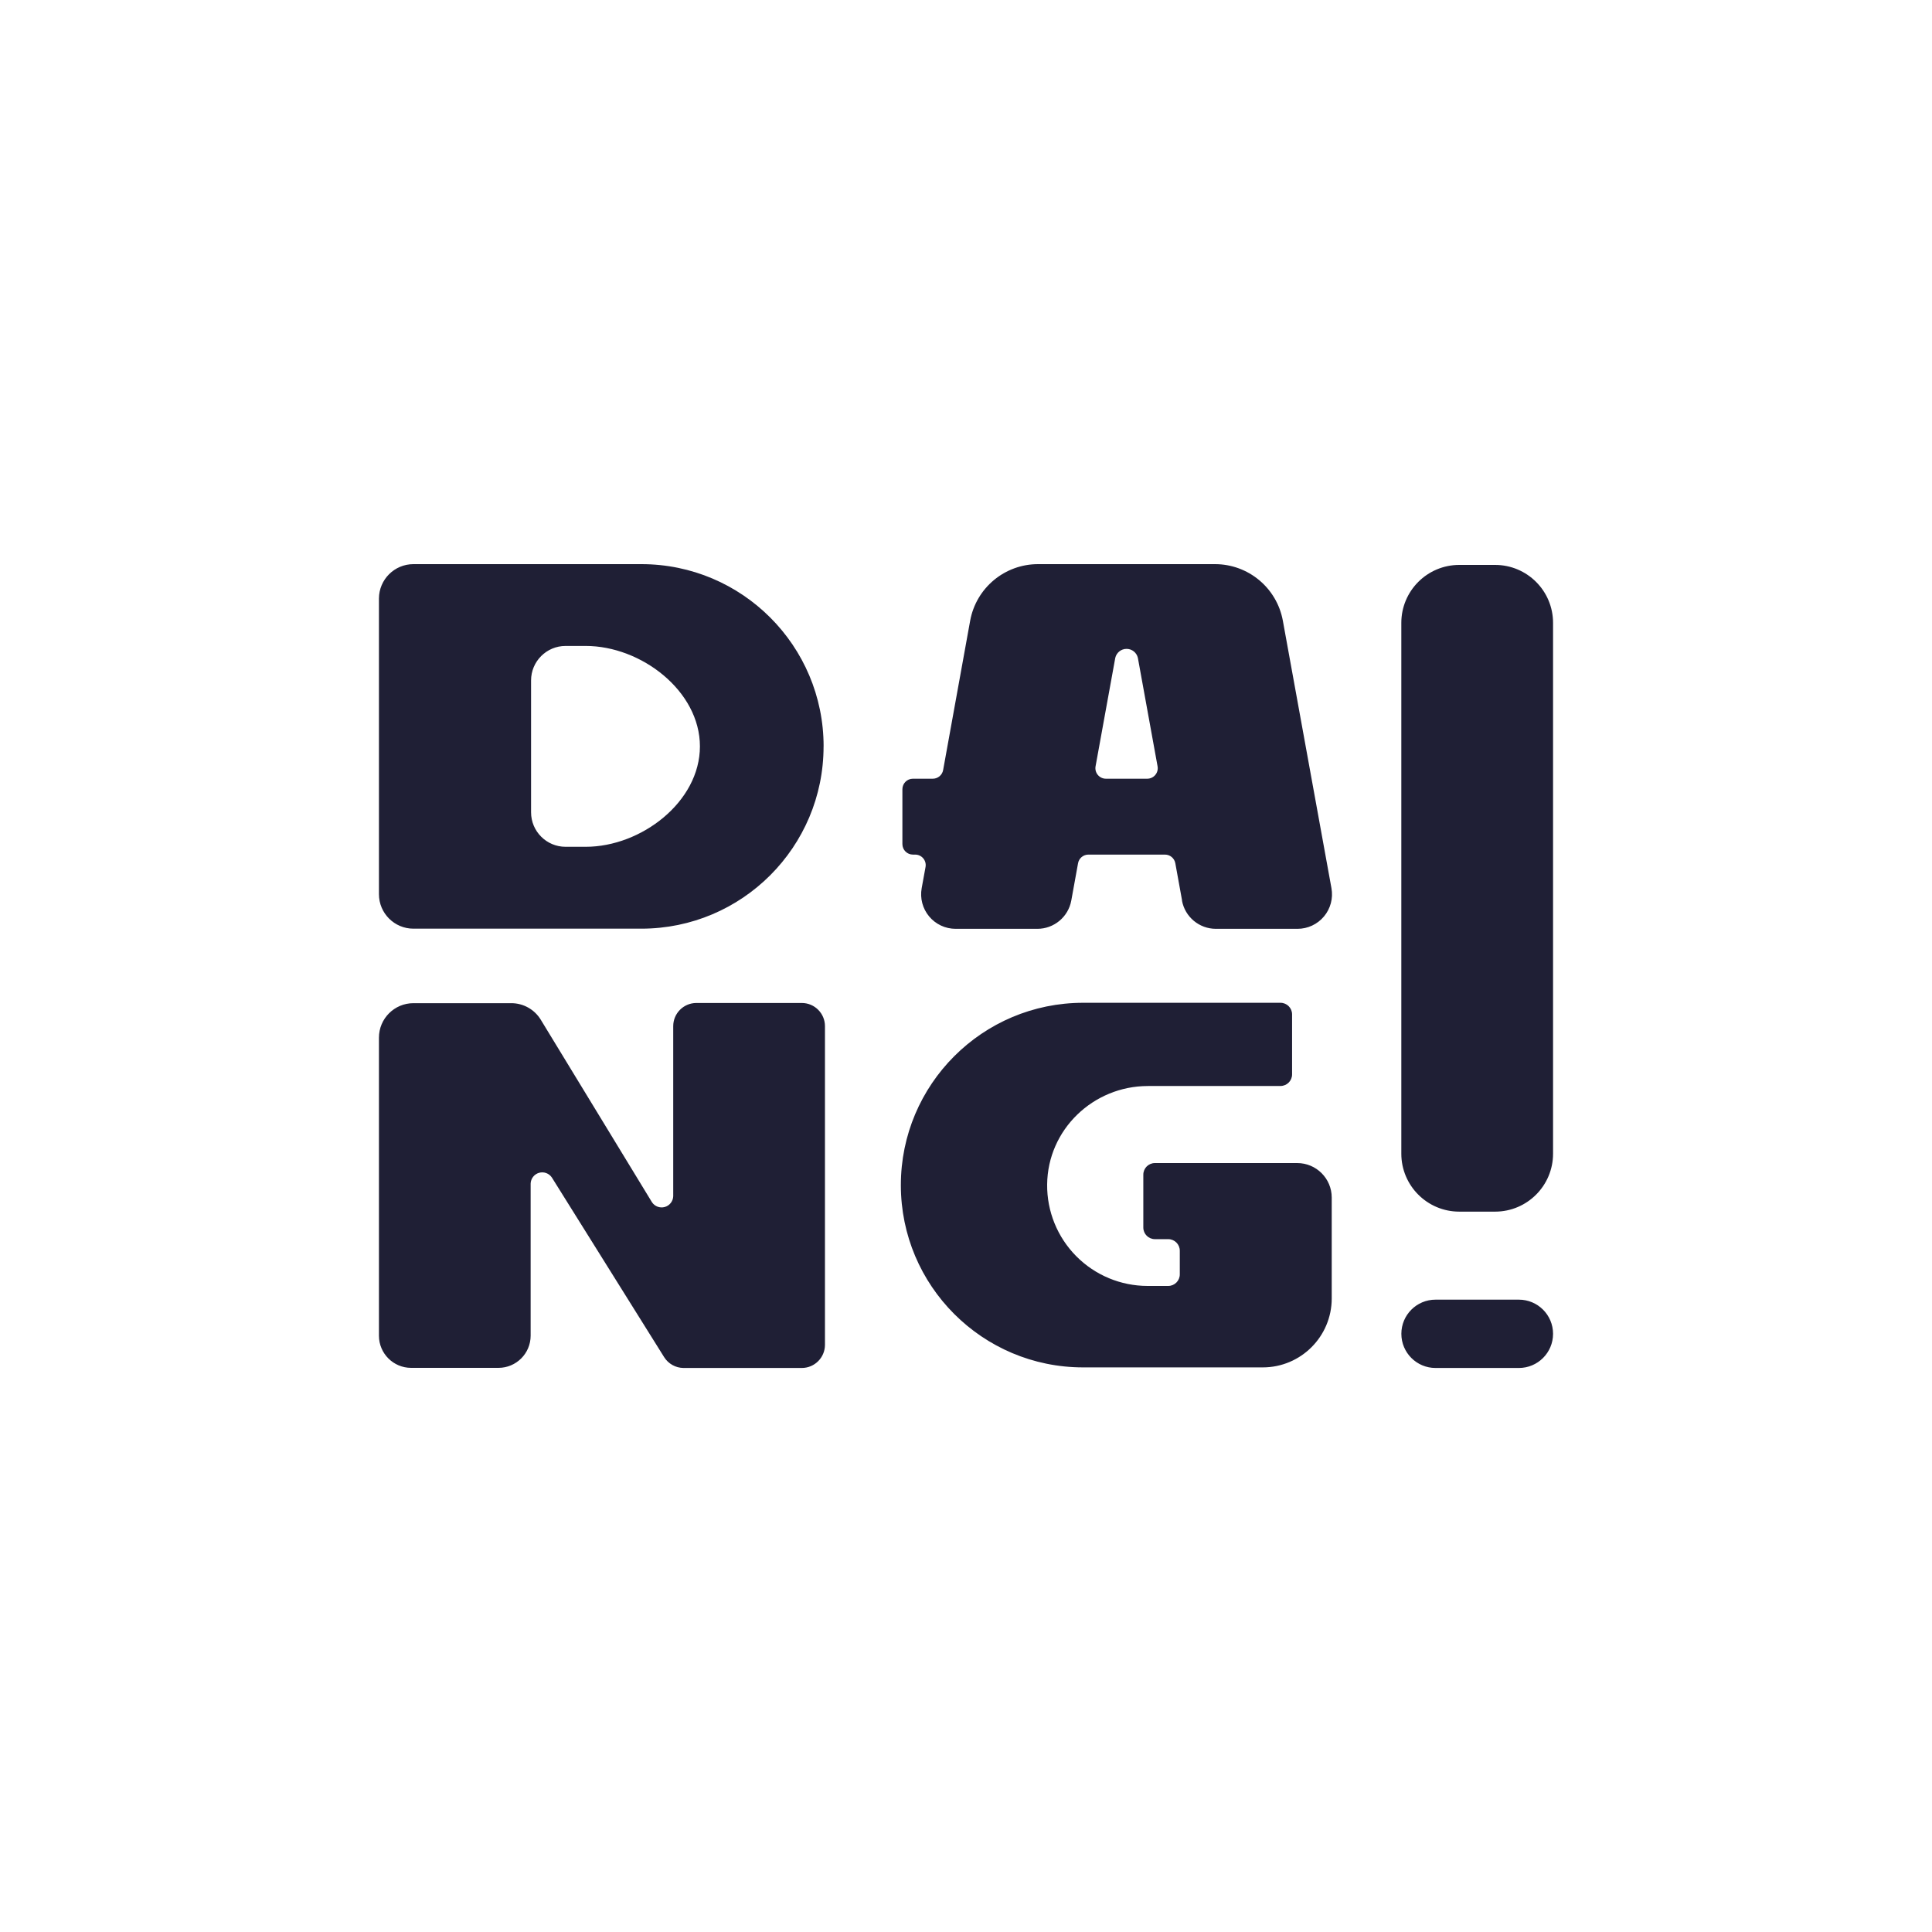
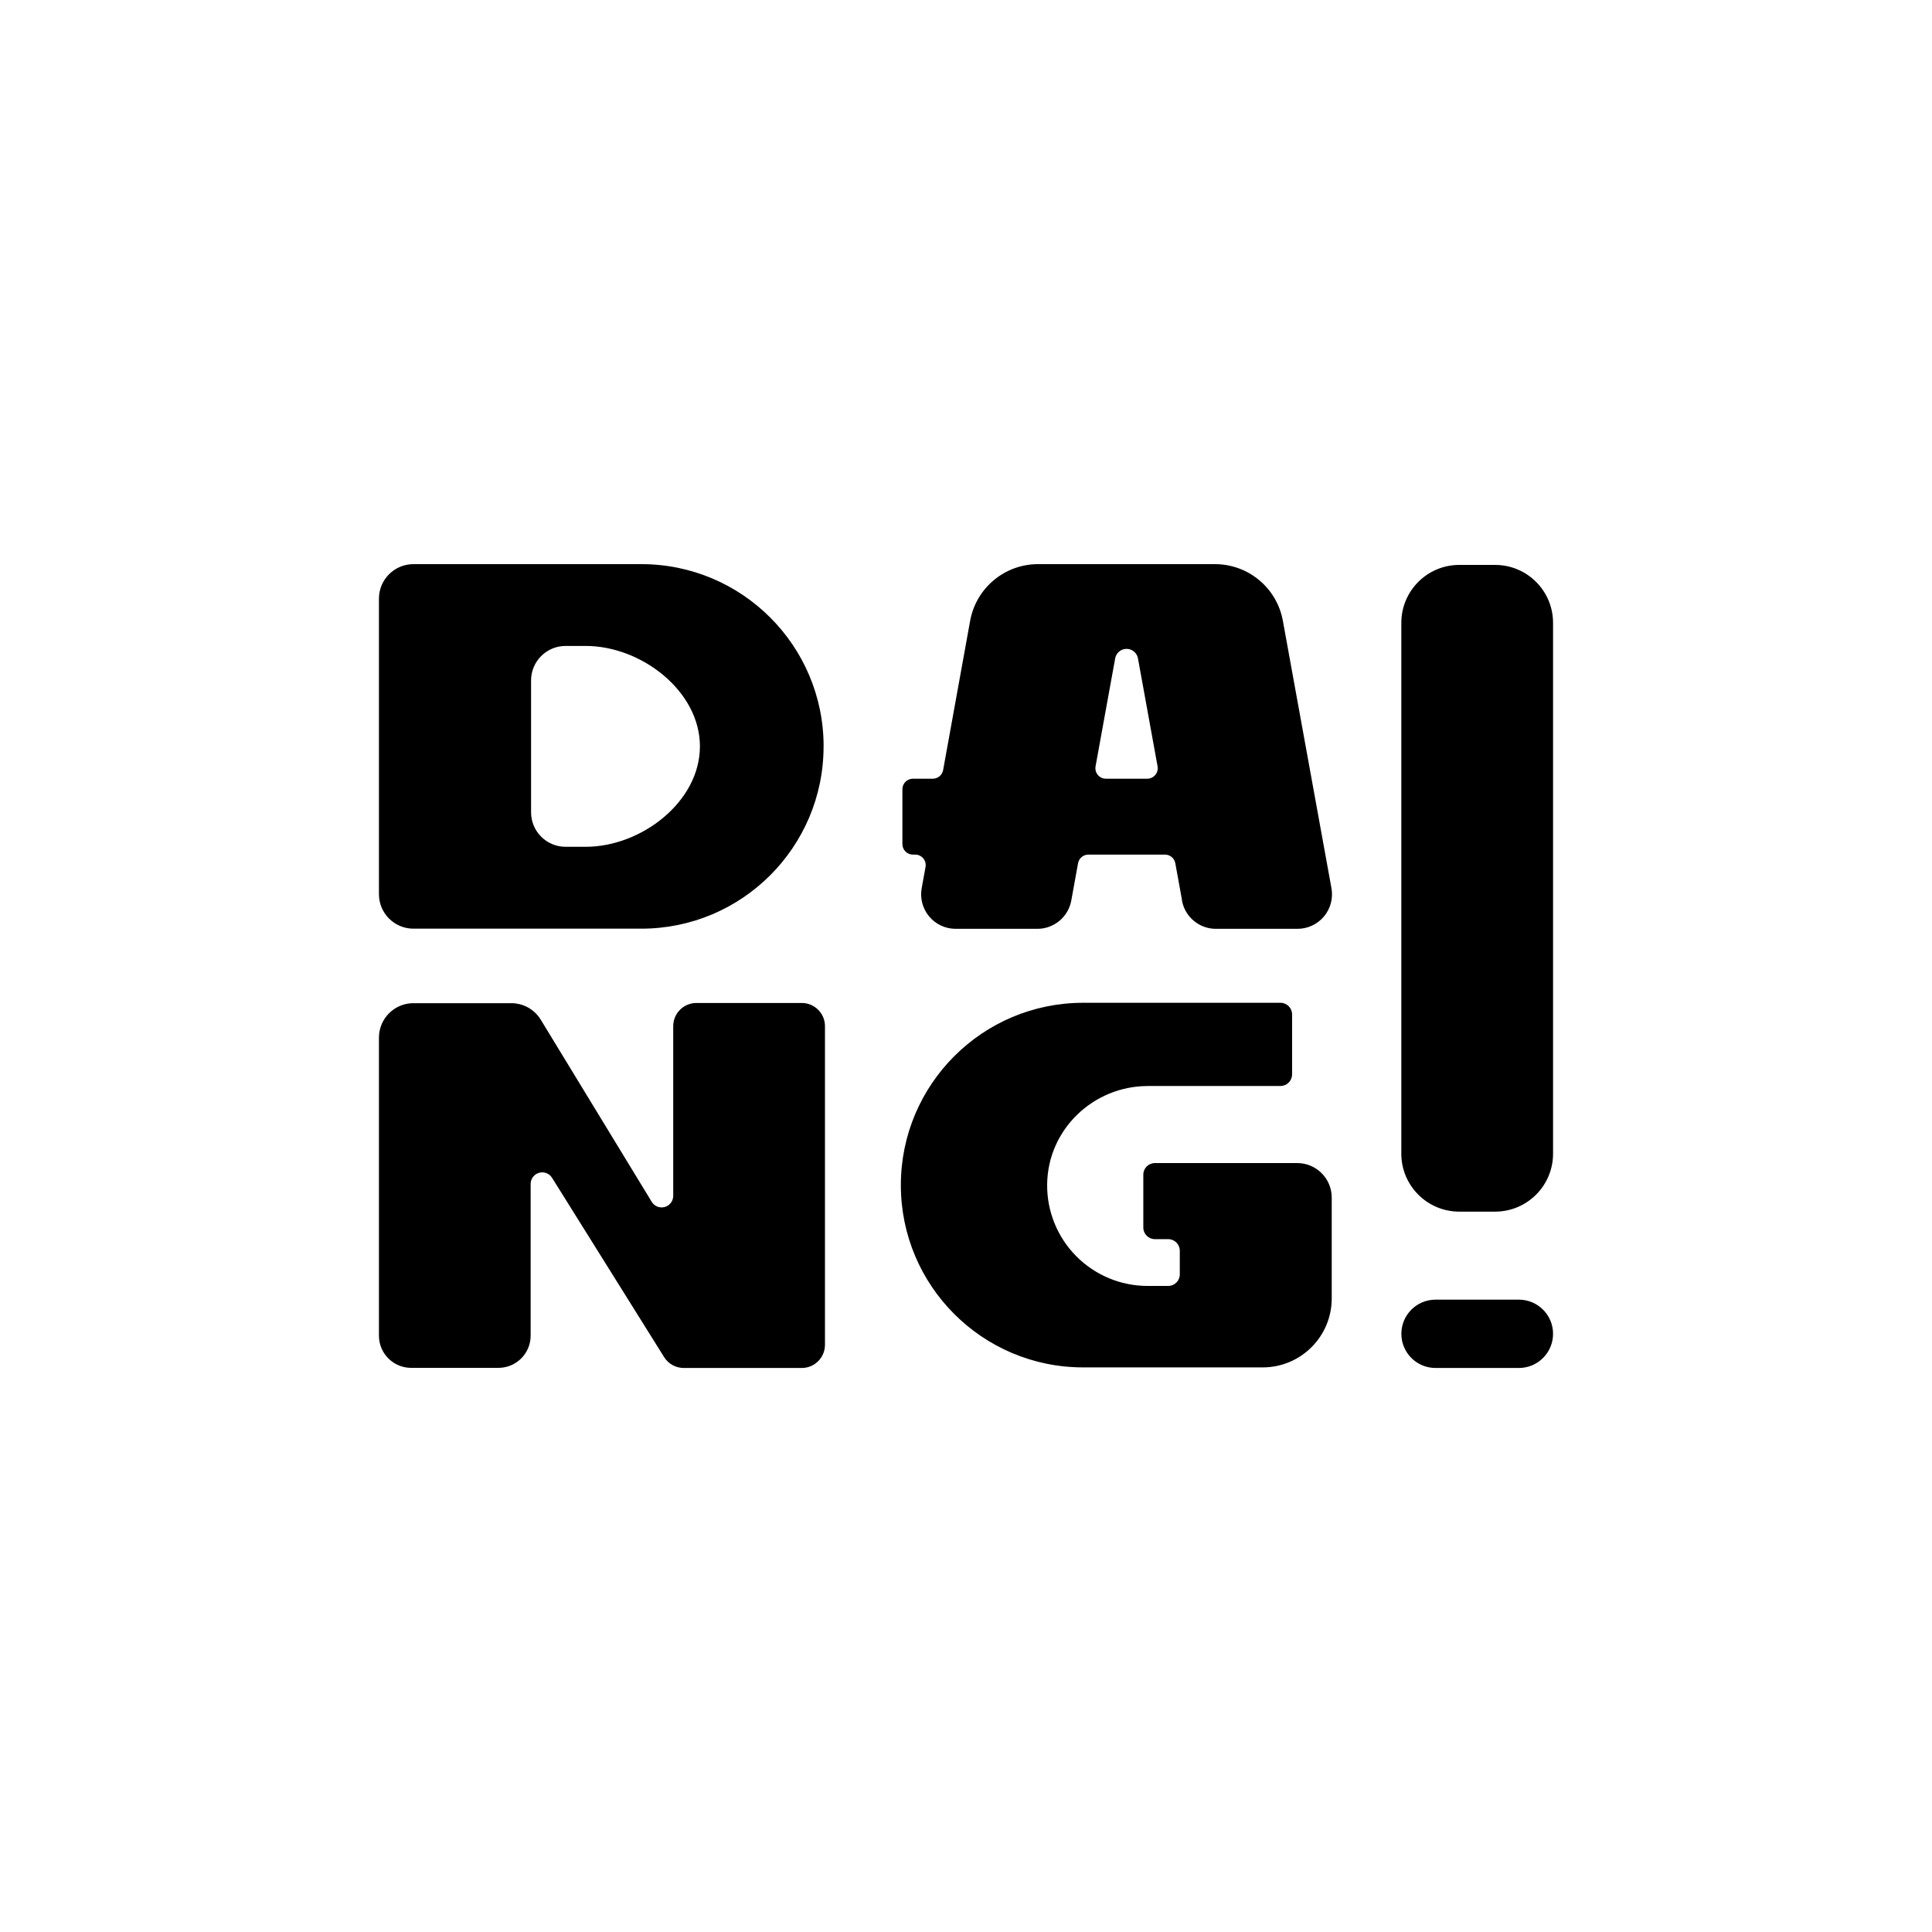
<svg xmlns="http://www.w3.org/2000/svg" id="Layer_1" data-name="Layer 1" viewBox="0 0 500 500">
-   <defs>
-     <style>.cls-1{fill:#1f1f35;}</style>
-   </defs>
-   <path class="cls-1" d="M386.93,313.57h-9.27a15,15,0,0,1-15-15V161.2a15,15,0,0,1,15-15h9.27a15,15,0,0,1,15,15V298.57A15,15,0,0,1,386.93,313.57Zm15,31.62h0a8.84,8.84,0,0,0-8.84-8.84H371.51a8.84,8.84,0,0,0-8.84,8.84h0a8.84,8.84,0,0,0,8.84,8.84h21.58A8.84,8.84,0,0,0,401.93,345.19Zm-227.7-79.62v44a3,3,0,0,1-5.51,1.55L139.95,263.9a8.93,8.93,0,0,0-7.62-4.28H107a8.93,8.93,0,0,0-8.93,8.93V345.7A8.33,8.33,0,0,0,106.4,354H129a8.33,8.33,0,0,0,8.33-8.33V306.33a3,3,0,0,1,5.5-1.58l29.05,46.48a6,6,0,0,0,5,2.8h30.62a6,6,0,0,0,6-6V265.57a6,6,0,0,0-6-6H180.18A6,6,0,0,0,174.23,265.57Zm38.91-72.4h0A47.17,47.17,0,0,1,166,240.34l-59,0a8.93,8.93,0,0,1-8.93-8.93V154.89A8.93,8.93,0,0,1,107,146l59,0A47.17,47.17,0,0,1,213.15,193.17Zm-32,0c0-14.35-15.2-26-29.55-26h-5.22a8.93,8.93,0,0,0-8.93,8.93v34.12a8.93,8.93,0,0,0,8.93,8.93h5.22c14.35,0,29.55-11.63,29.55-26Zm124.78,39.88-1.75-9.65a2.72,2.72,0,0,0-2.67-2.23H281.64A2.72,2.72,0,0,0,279,223.4l-1.75,9.65a8.93,8.93,0,0,1-8.78,7.33H247.31a8.93,8.93,0,0,1-8.78-10.52l1-5.49a2.72,2.72,0,0,0-2.67-3.2h-.6a2.72,2.72,0,0,1-2.72-2.72v-14.2a2.72,2.72,0,0,1,2.72-2.72h5.15a2.72,2.72,0,0,0,2.67-2.23l7-38.68A17.85,17.85,0,0,1,268.67,146h45.77A17.85,17.85,0,0,1,332,160.63l12.58,69.23a8.93,8.93,0,0,1-8.78,10.52H314.67A8.93,8.93,0,0,1,305.89,233.05ZM286.2,201.53h10.71a2.72,2.72,0,0,0,2.67-3.2l-5.1-28.07a3,3,0,0,0-5.85,0l-5.1,28.07A2.72,2.72,0,0,0,286.2,201.53Zm10.88,79.52h34.31a3,3,0,0,0,3-3V262.52a3,3,0,0,0-3-3H280.33a47.19,47.19,0,0,0-47.19,47.19h0a47.17,47.17,0,0,0,47.17,47.17h25.07v0H326.8a17.85,17.85,0,0,0,17.85-17.85V309.93a8.93,8.93,0,0,0-8.93-8.93H298.89a3,3,0,0,0-3,3v13.69a3,3,0,0,0,3,3h3.44a3,3,0,0,1,3,3v6.11a3,3,0,0,1-3,3H297a26,26,0,0,1-26-26.24C271.13,292.33,282.93,281.06,297.08,281.06Z" />
+   <path d="M386.93,313.57h-9.27a15,15,0,0,1-15-15V161.2a15,15,0,0,1,15-15h9.27a15,15,0,0,1,15,15V298.57A15,15,0,0,1,386.93,313.57Zm15,31.62h0a8.84,8.84,0,0,0-8.84-8.84H371.51a8.84,8.84,0,0,0-8.84,8.84h0a8.84,8.84,0,0,0,8.84,8.84h21.58A8.84,8.84,0,0,0,401.93,345.19Zm-227.7-79.62v44a3,3,0,0,1-5.51,1.55L139.95,263.9a8.93,8.93,0,0,0-7.62-4.28H107a8.93,8.93,0,0,0-8.93,8.93V345.7A8.33,8.33,0,0,0,106.4,354H129a8.33,8.33,0,0,0,8.33-8.33V306.33a3,3,0,0,1,5.5-1.58l29.05,46.48a6,6,0,0,0,5,2.8h30.62a6,6,0,0,0,6-6V265.57a6,6,0,0,0-6-6H180.18A6,6,0,0,0,174.23,265.57Zm38.91-72.4h0A47.17,47.17,0,0,1,166,240.34l-59,0a8.93,8.93,0,0,1-8.93-8.93V154.89A8.93,8.93,0,0,1,107,146l59,0A47.17,47.17,0,0,1,213.15,193.17Zm-32,0c0-14.35-15.2-26-29.55-26h-5.22a8.93,8.93,0,0,0-8.93,8.93v34.12a8.93,8.93,0,0,0,8.93,8.93h5.22c14.35,0,29.55-11.63,29.55-26Zm124.78,39.88-1.75-9.65a2.72,2.72,0,0,0-2.67-2.23H281.64A2.72,2.72,0,0,0,279,223.4l-1.75,9.65a8.93,8.93,0,0,1-8.78,7.33H247.31a8.93,8.93,0,0,1-8.78-10.52l1-5.49a2.72,2.72,0,0,0-2.67-3.2h-.6a2.72,2.72,0,0,1-2.72-2.72v-14.2a2.72,2.72,0,0,1,2.72-2.72h5.15a2.72,2.72,0,0,0,2.67-2.23l7-38.68A17.85,17.85,0,0,1,268.67,146h45.77A17.85,17.85,0,0,1,332,160.63l12.58,69.23a8.93,8.93,0,0,1-8.78,10.52H314.67A8.93,8.93,0,0,1,305.89,233.05ZM286.2,201.53h10.71a2.72,2.72,0,0,0,2.67-3.2l-5.1-28.07a3,3,0,0,0-5.85,0l-5.1,28.07A2.72,2.72,0,0,0,286.2,201.53Zm10.88,79.52h34.31a3,3,0,0,0,3-3V262.52a3,3,0,0,0-3-3H280.33a47.19,47.19,0,0,0-47.19,47.19h0a47.17,47.17,0,0,0,47.17,47.17h25.07v0H326.8a17.85,17.85,0,0,0,17.85-17.85V309.93a8.93,8.93,0,0,0-8.93-8.93H298.89a3,3,0,0,0-3,3v13.69a3,3,0,0,0,3,3h3.44a3,3,0,0,1,3,3v6.11a3,3,0,0,1-3,3H297a26,26,0,0,1-26-26.24C271.13,292.33,282.93,281.06,297.08,281.06Z" />
</svg>
